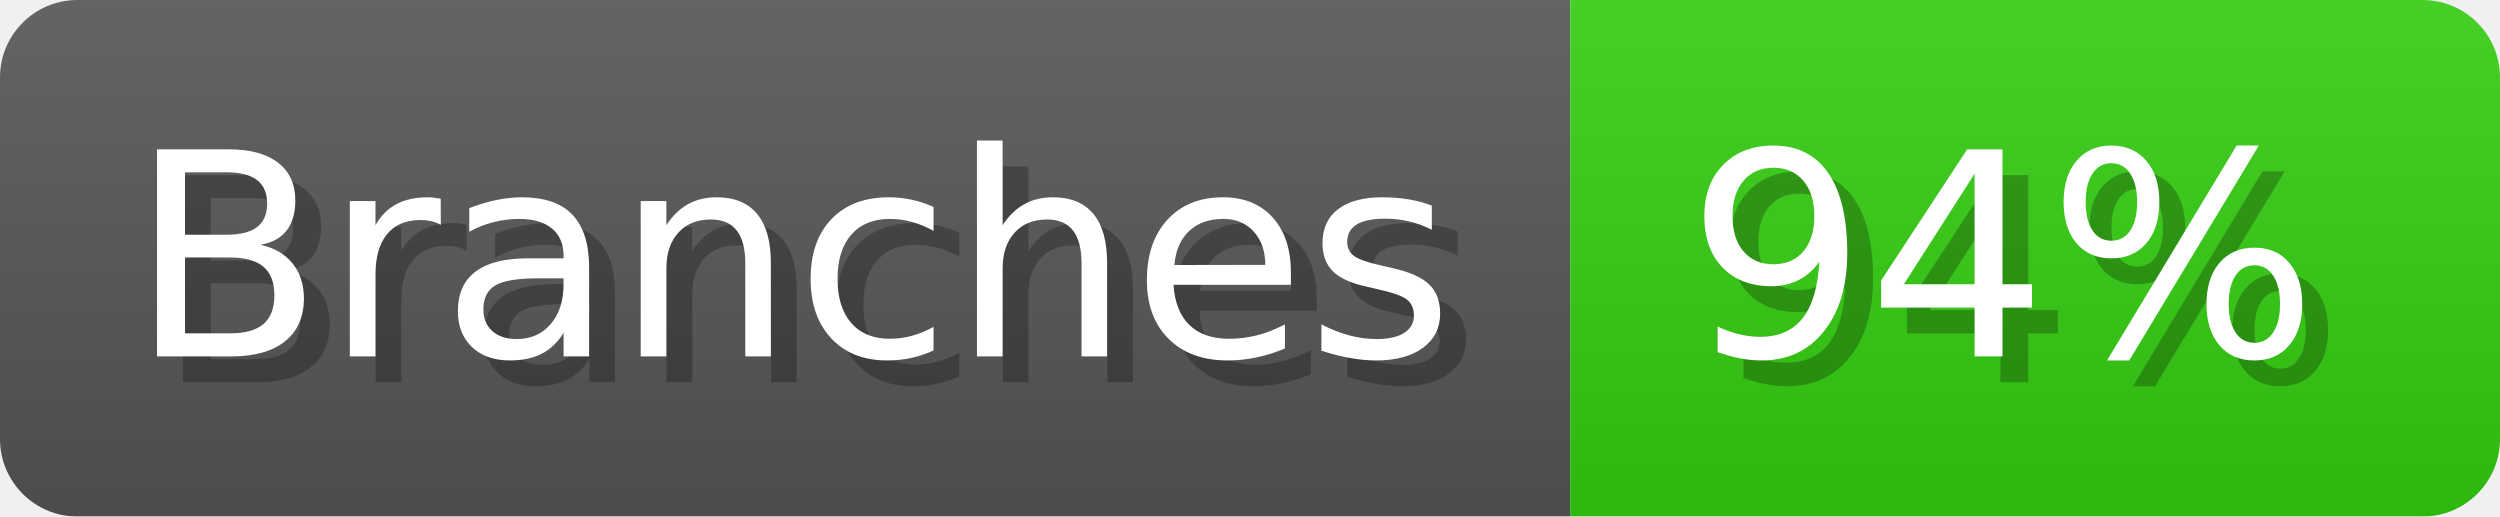
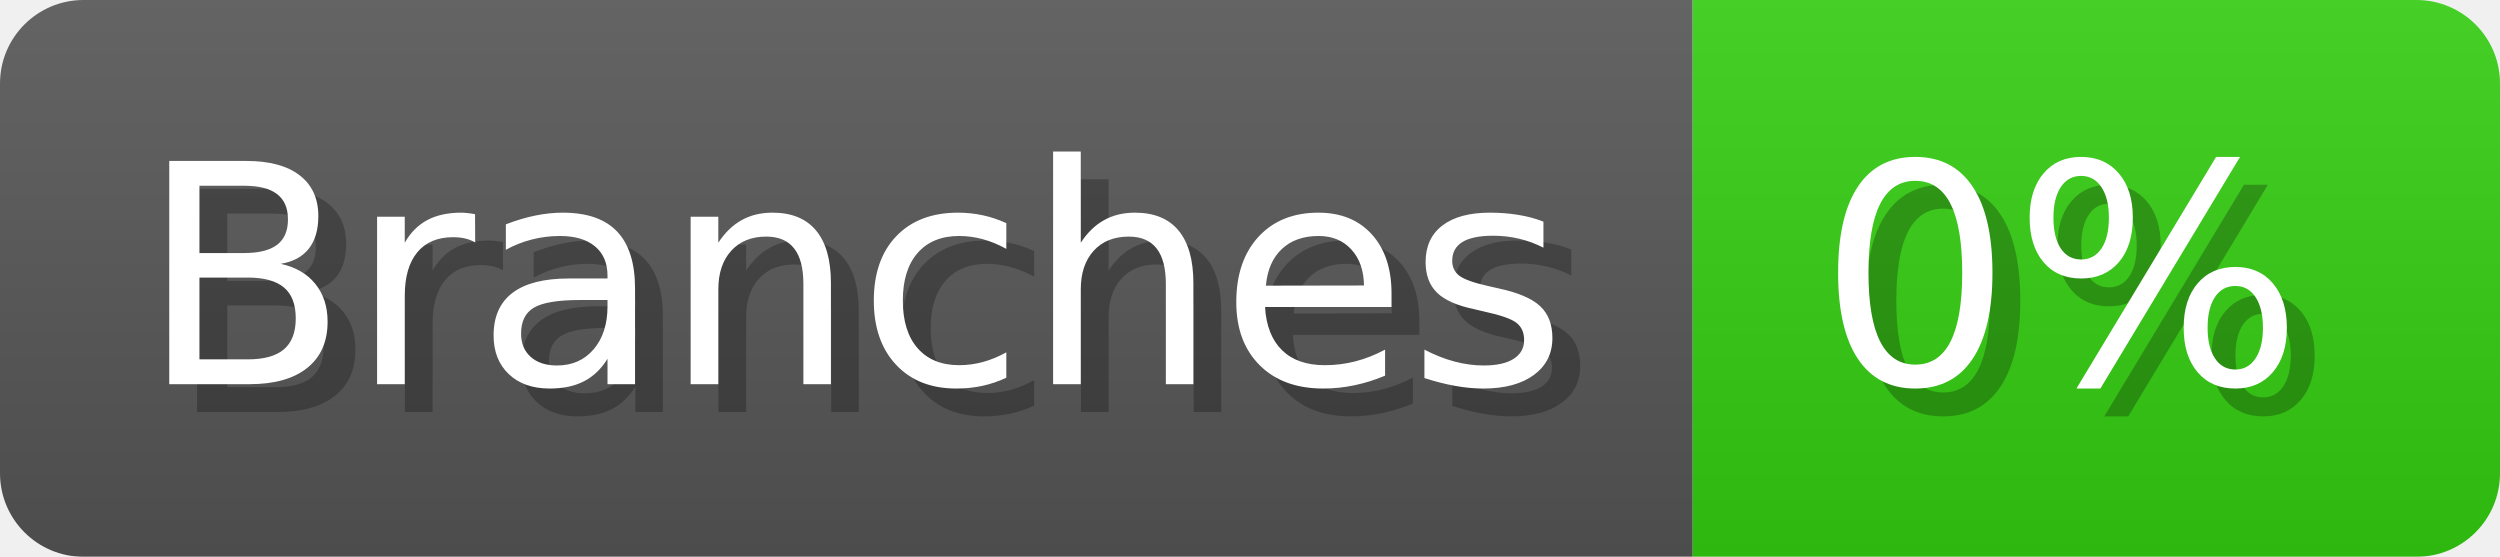
- <svg xmlns="http://www.w3.org/2000/svg" width="96.8" height="20" viewBox="0 0 968 200" role="img" aria-label="Branches: 94%">
+ <svg xmlns="http://www.w3.org/2000/svg" width="89.8" height="20" viewBox="0 0 898 200" role="img" aria-label="Branches: 0%">
  <linearGradient id="a" x2="0" y2="100%">
    <stop offset="0" stop-opacity=".1" stop-color="#EEE" />
    <stop offset="1" stop-opacity=".1" />
  </linearGradient>
  <mask id="m">
-     <rect width="968" height="200" rx="30" fill="#FFF" />
+     <rect width="898" height="200" rx="30" fill="#FFF" />
  </mask>
  <g mask="url(#m)">
    <rect width="608" height="200" fill="#555" />
-     <rect width="360" height="200" fill="#3C1" x="608" />
-     <rect width="968" height="200" fill="url(#a)" />
+     <rect width="290" height="200" fill="#3C1" x="608" />
+     <rect width="898" height="200" fill="url(#a)" />
  </g>
  <g aria-hidden="true" fill="#fff" text-anchor="start" font-family="Verdana,DejaVu Sans,sans-serif" font-size="110">
    <text x="60" y="148" textLength="508" fill="#000" opacity="0.25">Branches</text>
    <text x="50" y="138" textLength="508">Branches</text>
-     <text x="663" y="148" textLength="260" fill="#000" opacity="0.25">94%</text>
-     <text x="653" y="138" textLength="260">94%</text>
+     <text x="663" y="148" textLength="190" fill="#000" opacity="0.25">0%</text>
+     <text x="653" y="138" textLength="190">0%</text>
  </g>
</svg>
